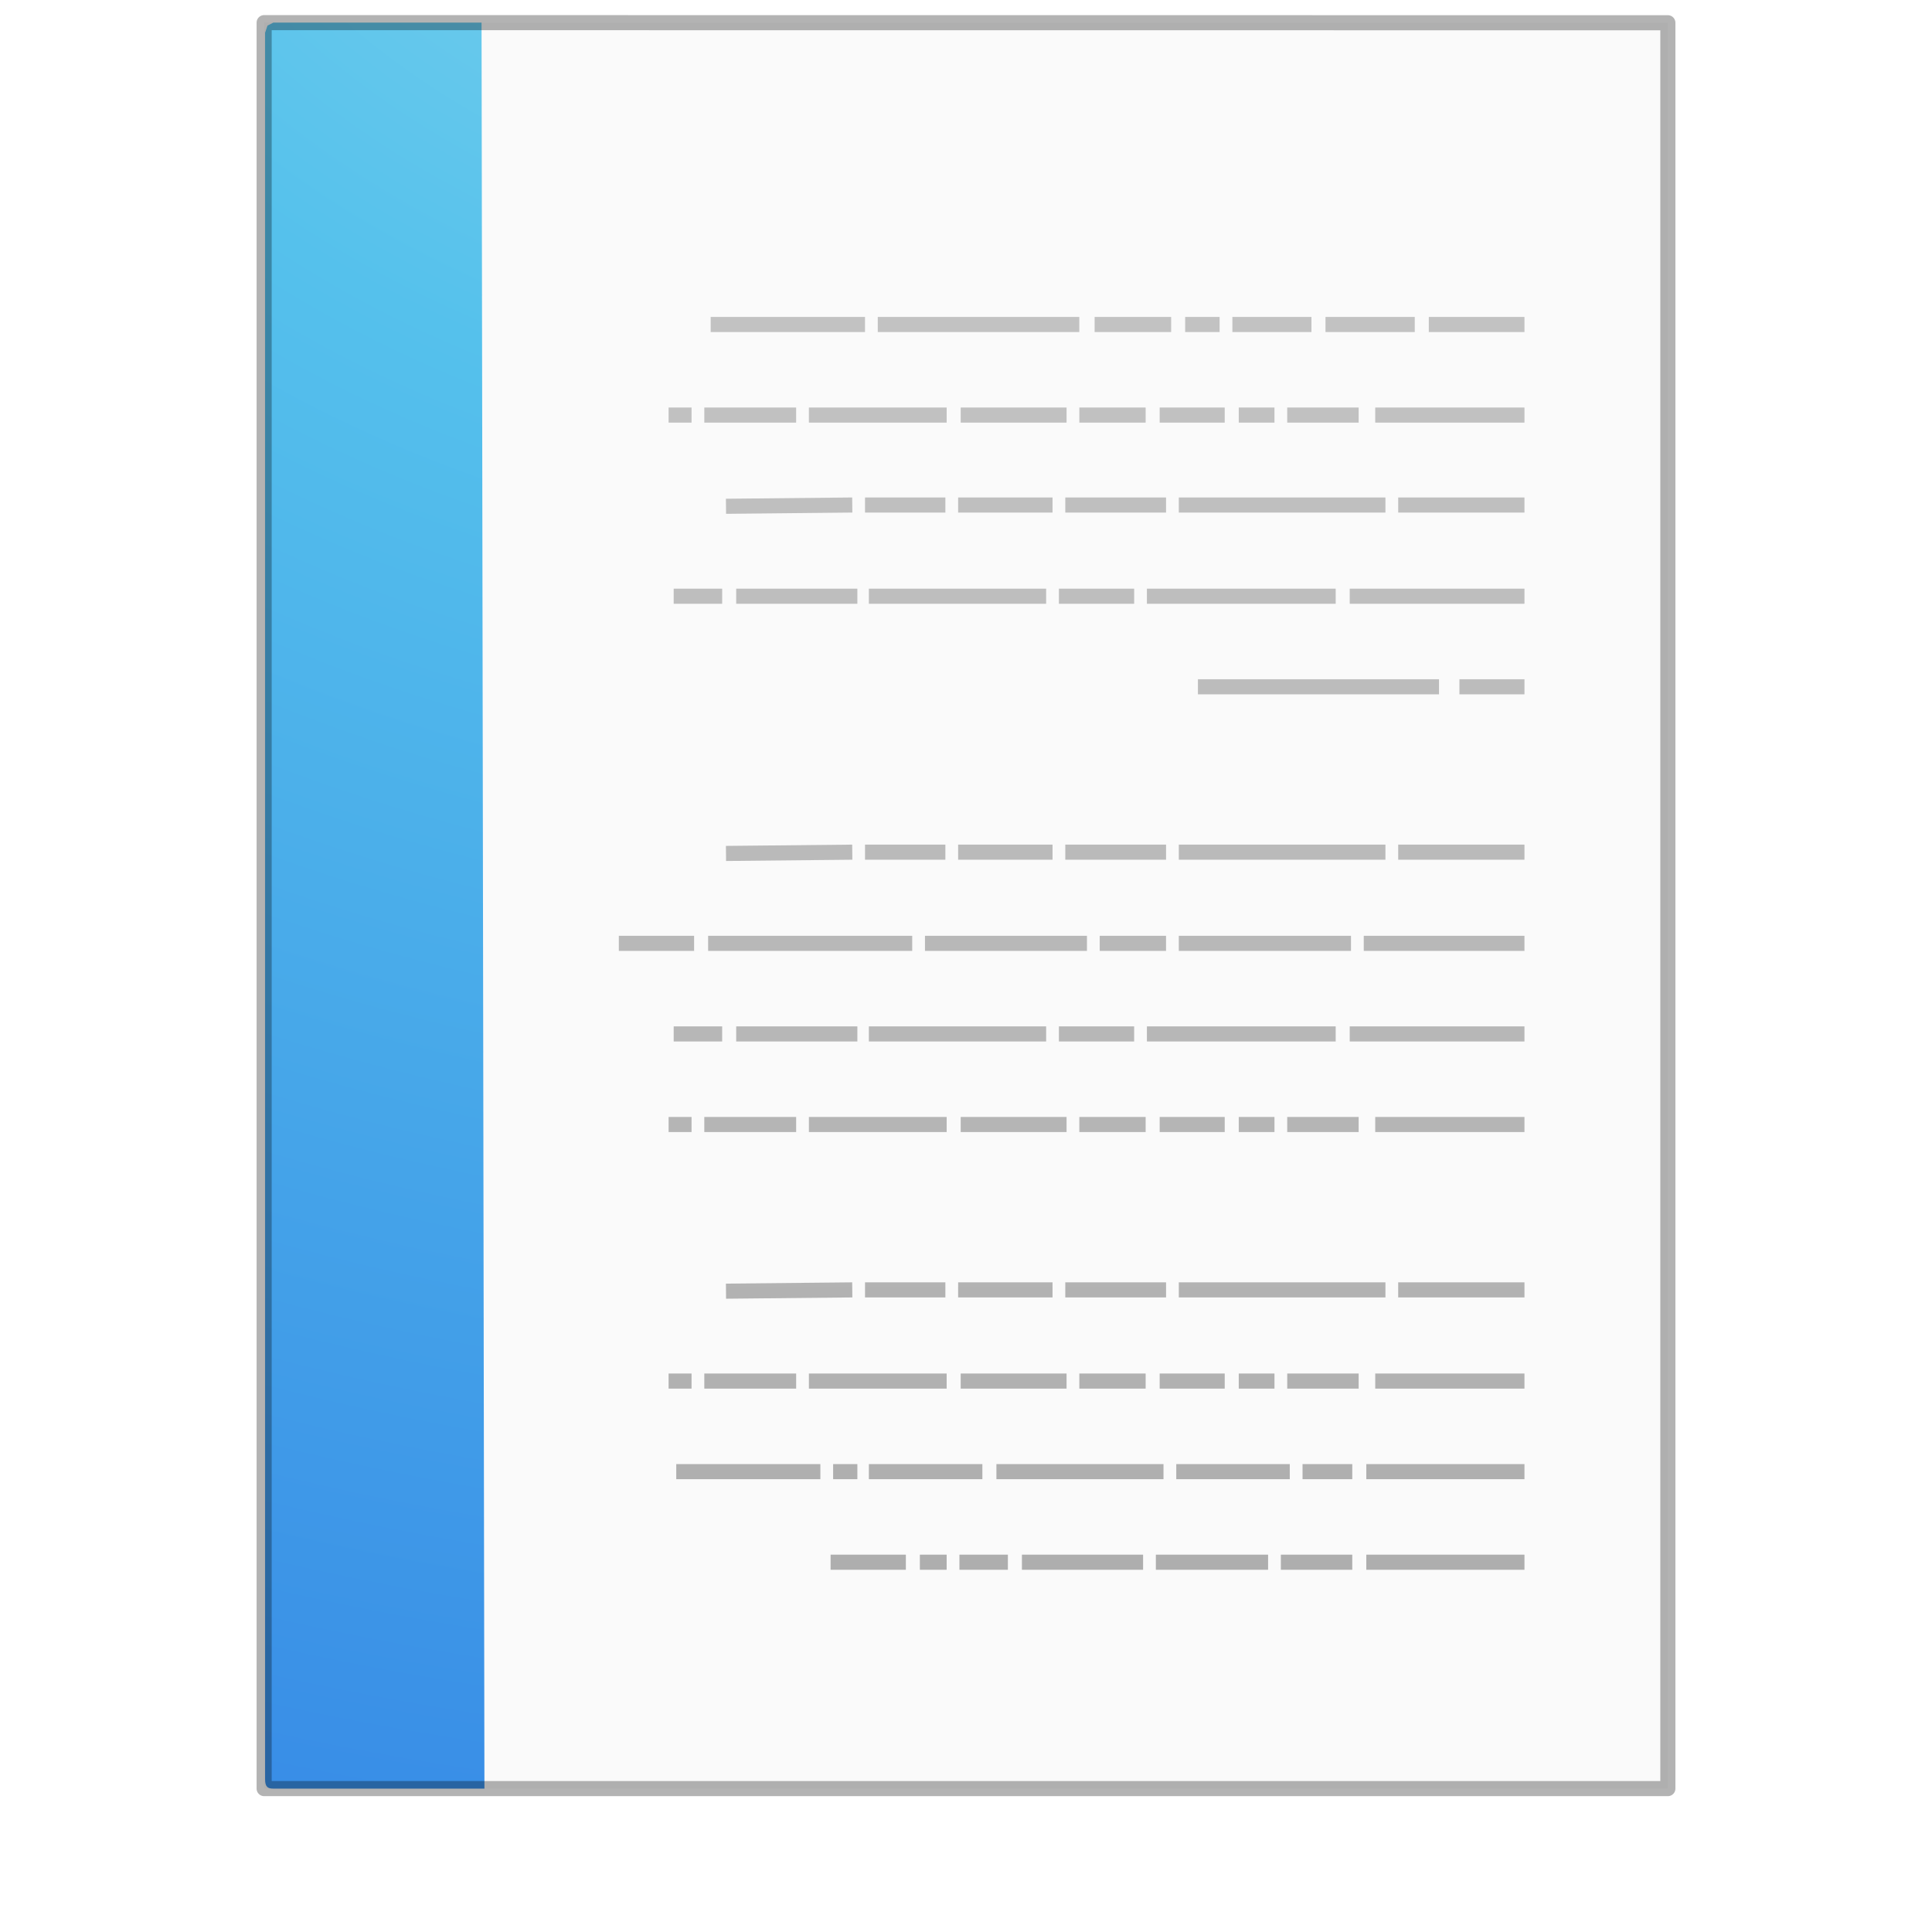
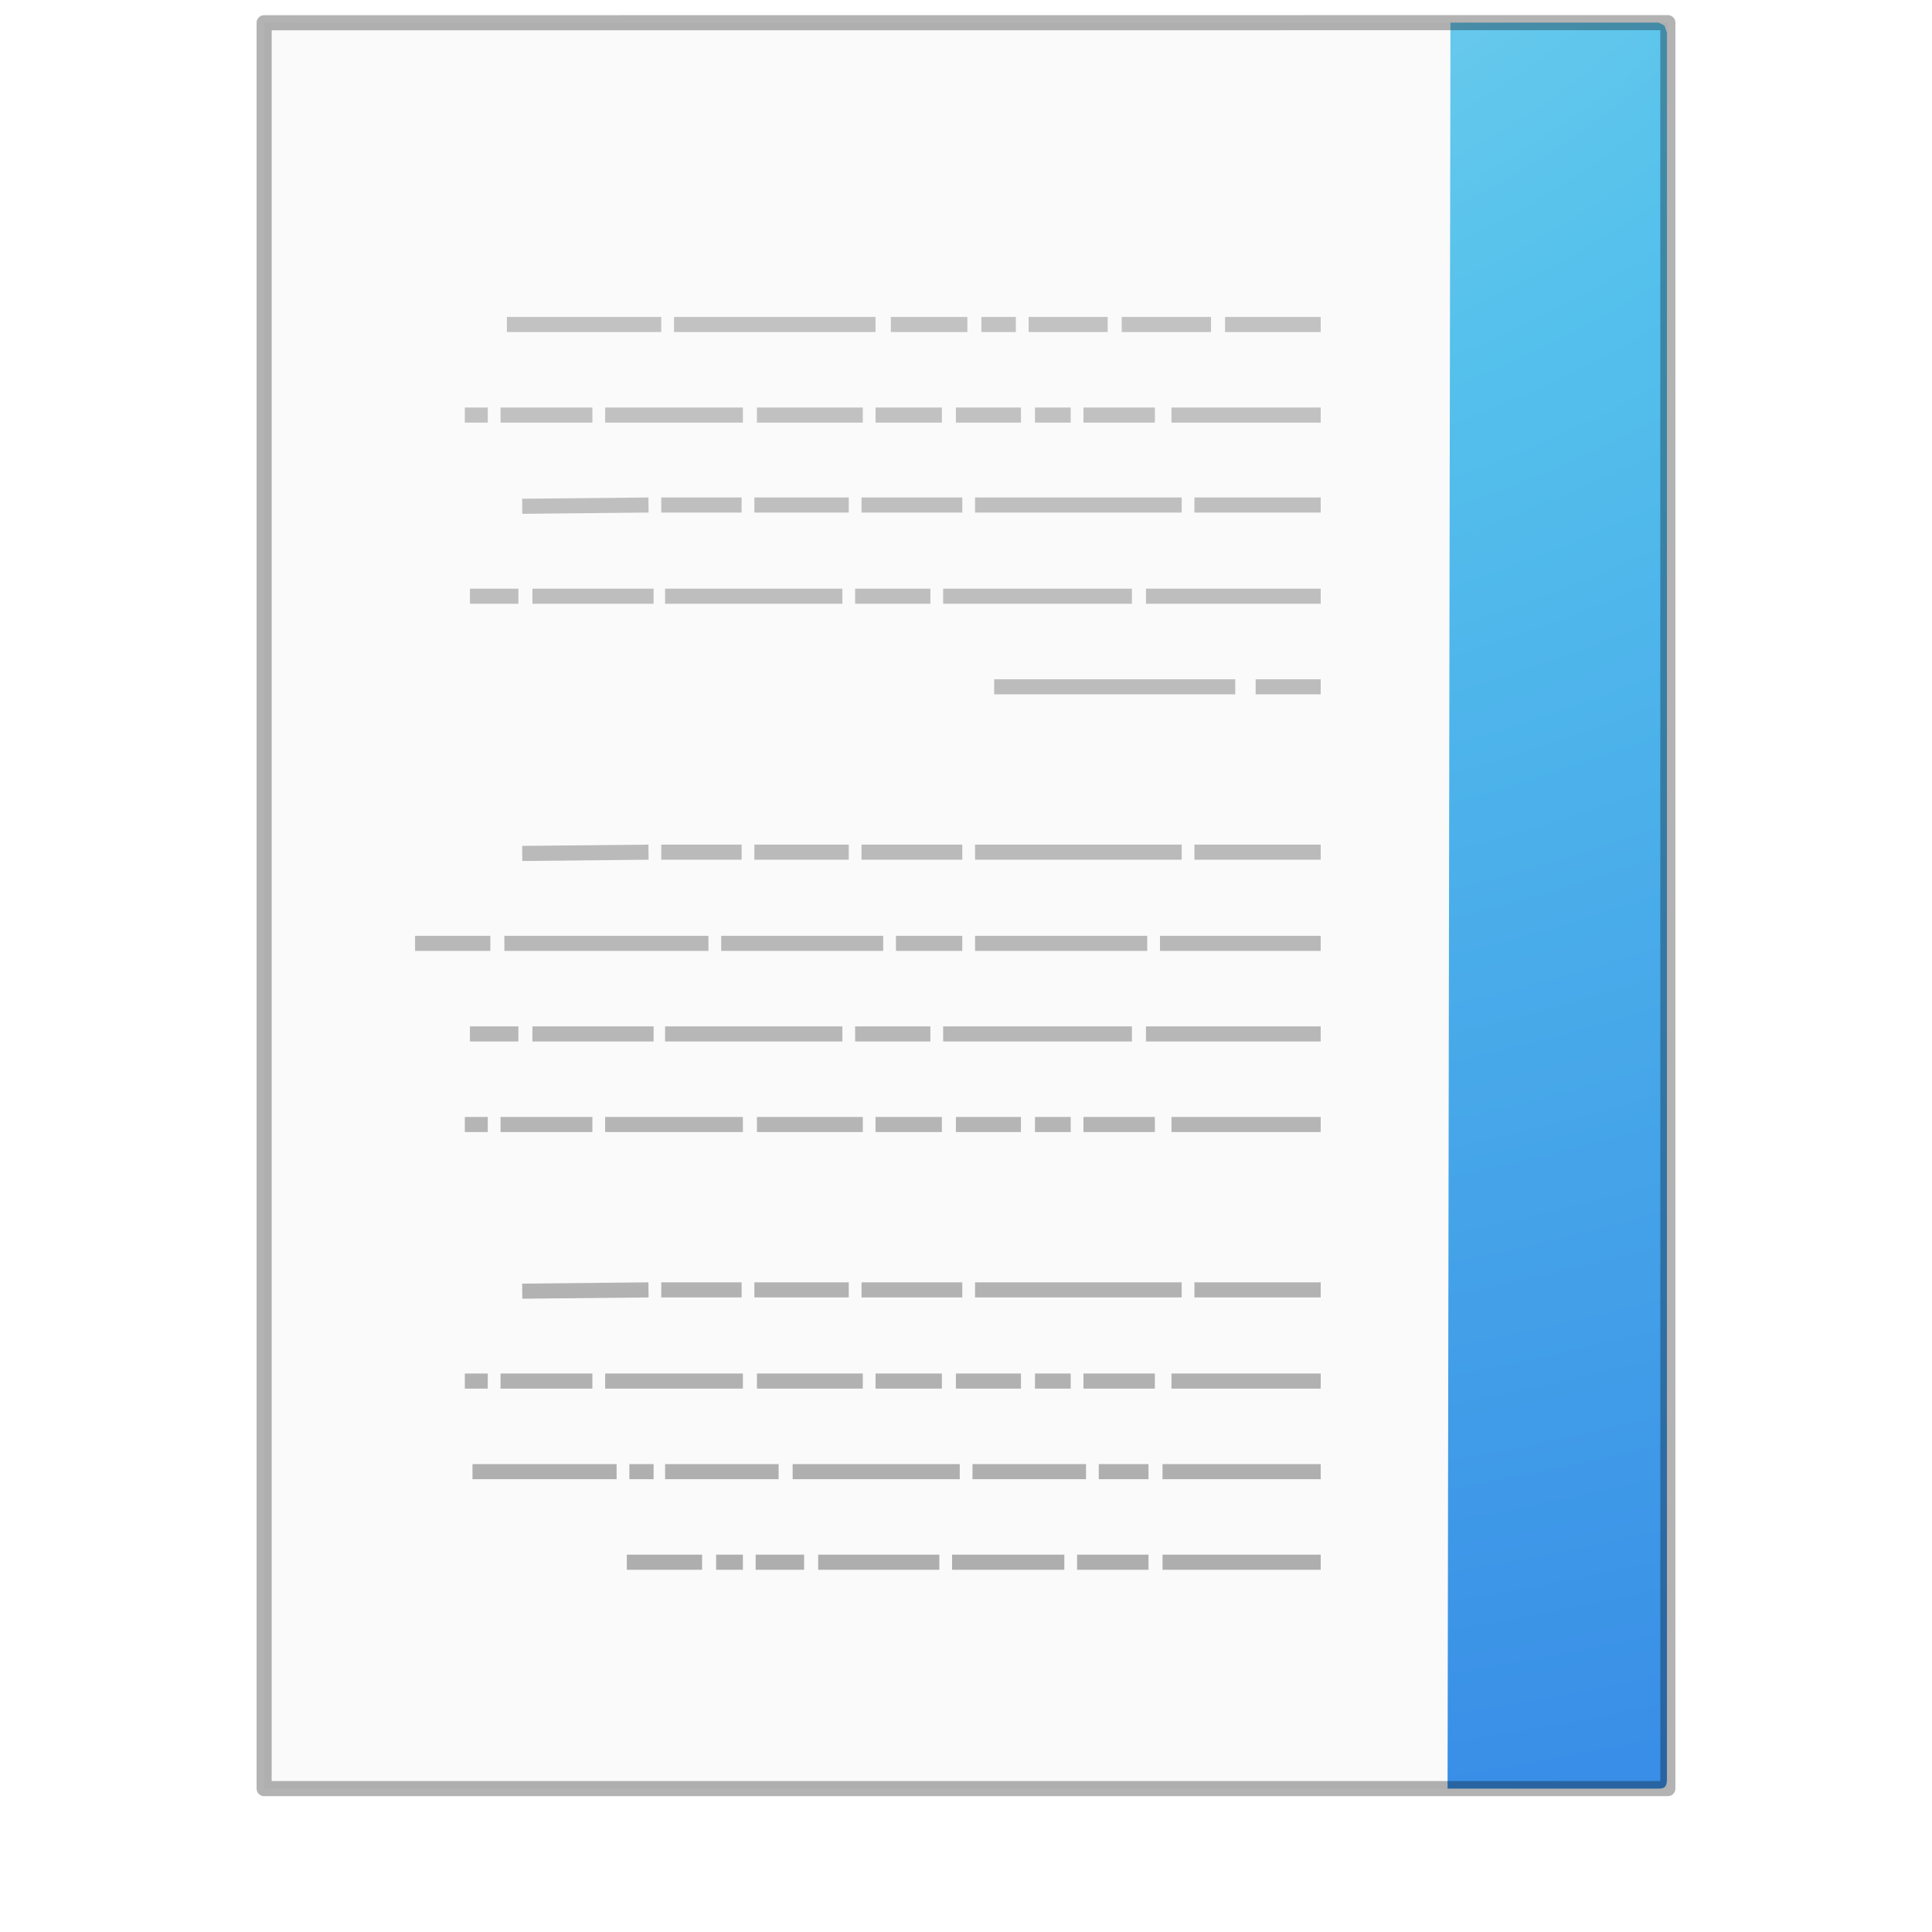
<svg xmlns="http://www.w3.org/2000/svg" xmlns:xlink="http://www.w3.org/1999/xlink" version="1.1" width="128" height="128" id="svg3945" viewBox="0 0 128 128">
  <defs id="defs3947">
-     <linearGradient x1="22.004" y1="47.813" x2="22.004" y2="3.364" id="linearGradient3878" xlink:href="#linearGradient3104-4" gradientUnits="userSpaceOnUse" gradientTransform="matrix(-2.704226,0,0,2.714997,136.1065,-10.30016)" />
+     <linearGradient x1="22.004" y1="47.813" x2="22.004" y2="3.364" id="linearGradient3878" xlink:href="#linearGradient3104-4" gradientUnits="userSpaceOnUse" gradientTransform="matrix(-2.704226,0,0,2.714997,122.6065,-10.30016)" />
    <linearGradient id="linearGradient3104-4">
      <stop id="stop3106-7" style="stop-color:#aaaaaa;stop-opacity:1" offset="0" />
      <stop id="stop3108-6" style="stop-color:#c8c8c8;stop-opacity:1" offset="1" />
    </linearGradient>
-     <radialGradient cx="7.806" cy="9.957" r="12.672" fx="7.276" fy="9.957" id="radialGradient3150" xlink:href="#linearGradient2867-449-88-871-390-598-476-591-434-148-57-177-8" gradientUnits="userSpaceOnUse" gradientTransform="matrix(-4.3144324e-7,17.55882,-21.595,-5.2706847e-7,279.1828,-159.6172)" />
+     <radialGradient cx="7.806" cy="9.957" r="12.672" fx="7.276" fy="9.957" id="radialGradient3150" xlink:href="#linearGradient2867-449-88-871-390-598-476-591-434-148-57-177-8" gradientUnits="userSpaceOnUse" gradientTransform="matrix(4.3144324e-7,17.55882,21.595,-5.2706847e-7,-151.1828,-159.6172)" />
    <linearGradient id="linearGradient2867-449-88-871-390-598-476-591-434-148-57-177-8">
      <stop id="stop3750-1" style="stop-color:#90dbec;stop-opacity:1" offset="0" />
      <stop id="stop3752-3" style="stop-color:#55c1ec;stop-opacity:1" offset="0.262" />
      <stop id="stop3754-1" style="stop-color:#3689e6;stop-opacity:1" offset="0.705" />
      <stop id="stop3756-1" style="stop-color:#2b63a0;stop-opacity:1" offset="1" />
    </linearGradient>
  </defs>
  <path style="display:inline;fill:#fafafa;fill-opacity:1;stroke:none" id="path4160" d="m 17.5,1.5 c 21.311,0 93,0.007 93,0.007 l 1.1e-4,116.993 c 0,0 -62,0 -93,0 0,-39 0,-78 0,-117 z" />
-   <path style="color:#000000;display:inline;overflow:visible;visibility:visible;fill:url(#radialGradient3150);fill-opacity:1;fill-rule:nonzero;stroke:none;stroke-width:1;marker:none;enable-background:accumulate" id="path4530" d="m 32.095,118.5 c -4.682,0 -9.308,0 -13.989,0 -0.366,0 -0.543,-0.105 -0.543,-0.627 0,-36.744 0,-78.957 0,-115.701 l 0.159,-0.476 0.384,-0.196 0,0 c 4.873,0 8.926,0 13.798,0" />
-   <path style="fill:none;stroke:url(#linearGradient3878);stroke-width:1px;stroke-linecap:butt;stroke-linejoin:miter;stroke-opacity:1" id="path3475" d="m 101,21.5 -6.338,0 z m -7.268,0 -5.915,0 z m -6.845,0 -5.239,0 z m -6.085,0 -2.282,0 z m -3.211,0 -5.07,0 z m -6.085,0 -13.352,0 z m -14.197,0 -10.225,0 z M 101,27.5 l -9.887,0 z m -10.986,0 -4.732,0 z m -5.577,0 -2.366,0 z m -3.296,0 -4.31,0 z m -5.239,0 -4.394,0 z m -5.239,0 -7.014,0 z m -7.944,0 -9.127,0 z m -9.972,0 -6.085,0 z m -6.93,0 -1.521,0 z M 101,33.458 l -8.366,0 z m -9.211,0 -13.69,0 z m -14.535,0 -6.676,0 z m -7.521,0 -6.254,0 z m -7.099,0 -5.324,0 z m -6.169,0 -8.366,0.085 z M 101,39.5 l -11.577,0 z m -12.507,0 -12.507,0 z m -13.352,0 -4.986,0 z m -5.831,0 -11.746,0 z m -12.507,0 -8.028,0 z m -8.958,0 -3.211,0 z M 101,45.5 l -4.31,0 z m -5.662,0 -15.972,0 z M 101,56.458 l -8.366,0 z m -9.211,0 -13.69,0 z m -14.535,0 -6.676,0 z m -7.521,0 -6.254,0 z m -7.099,0 -5.324,0 z m -6.169,0 -8.366,0.085 z M 101,62.5 l -10.648,0 z m -11.493,0 -11.408,0 z m -12.254,0 -4.394,0 z m -5.239,0 -10.732,0 z m -11.577,0 -13.521,0 z M 45.986,62.5 41,62.5 Z m 55.014,6 -11.577,0 z m -12.507,0 -12.507,0 z m -13.352,0 -4.986,0 z m -5.831,0 -11.746,0 z m -12.507,0 -8.028,0 z m -8.958,0 -3.211,0 z M 101,74.5 l -9.887,0 z m -10.986,0 -4.732,0 z m -5.577,0 -2.366,0 z m -3.296,0 -4.31,0 z m -5.239,0 -4.394,0 z m -5.239,0 -7.014,0 z m -7.944,0 -9.127,0 z m -9.972,0 -6.085,0 z m -6.93,0 -1.521,0 z M 101,85.458 l -8.366,0 z m -9.211,0 -13.69,0 z m -14.535,0 -6.676,0 z m -7.521,0 -6.254,0 z m -7.099,0 -5.324,0 z m -6.169,0 -8.366,0.085 z M 101,91.5 l -9.887,0 z m -10.986,0 -4.732,0 z m -5.577,0 -2.366,0 z m -3.296,0 -4.31,0 z m -5.239,0 -4.394,0 z m -5.239,0 -7.014,0 z m -7.944,0 -9.127,0 z m -9.972,0 -6.085,0 z m -6.93,0 -1.521,0 z M 101,97.5 l -10.479,0 z m -11.408,0 -3.296,0 z m -4.141,0 -7.521,0 z m -8.366,0 -11.07,0 z m -12,0 -7.521,0 z m -8.282,0 -1.606,0 z m -2.451,0 -9.549,0 z m 46.648,6 -10.479,0 z m -11.408,0 -4.732,0 z m -5.577,0 -7.437,0 z m -8.282,0 -8.028,0 z m -8.958,0 -3.211,0 z m -4.056,0 -1.775,0 z m -2.704,0 -4.986,0 z" />
-   <path style="display:inline;opacity:0.3;fill:none;stroke:#000000;stroke-width:1;stroke-linecap:butt;stroke-linejoin:round;stroke-miterlimit:4;stroke-dasharray:none;stroke-dashoffset:0;stroke-opacity:1" id="path4160-4" d="m 17.5,1.5 c 21.311,0 93,0.007 93,0.007 l 1.1e-4,116.993 c 0,0 -62,0 -93,0 0,-39 0,-78 0,-117 z" />
+   <path style="color:#000000;display:inline;overflow:visible;visibility:visible;fill:url(#radialGradient3150);fill-opacity:1;fill-rule:nonzero;stroke:none;stroke-width:1;marker:none;enable-background:accumulate" id="path4530" d="m 95.905,118.5 c 4.682,0 9.307,0 13.989,0 0.366,0 0.543,-0.105 0.543,-0.627 0,-36.744 0,-78.957 0,-115.701 l -0.159,-0.476 -0.384,-0.196 v 0 c -4.873,0 -8.926,0 -13.798,0" />
+   <path style="fill:none;stroke:url(#linearGradient3878);stroke-width:1px;stroke-linecap:butt;stroke-linejoin:miter;stroke-opacity:1" id="path3475" d="m 87.5,21.5 h -6.338 z m -7.268,0 H 74.317 Z m -6.845,0 h -5.239 z m -6.085,0 h -2.282 z m -3.211,0 h -5.07 z m -6.085,0 H 44.655 Z m -14.197,0 H 33.584 Z M 87.5,27.5 h -9.887 z m -10.986,0 h -4.732 z m -5.577,0 H 68.57 Z m -3.296,0 h -4.31 z m -5.239,0 H 58.007 Z m -5.239,0 h -7.014 z m -7.944,0 h -9.127 z m -9.972,0 h -6.085 z m -6.93,0 H 30.796 Z M 87.5,33.458 h -8.366 z m -9.211,0 H 64.599 Z m -14.535,0 h -6.676 z m -7.521,0 h -6.254 z m -7.099,0 h -5.324 z m -6.169,0 -8.366,0.085 z M 87.5,39.5 H 75.923 Z m -12.507,0 H 62.486 Z m -13.352,0 h -4.986 z m -5.831,0 H 44.063 Z m -12.507,0 h -8.028 z m -8.958,0 H 31.134 Z M 87.5,45.5 h -4.31 z m -5.662,0 H 65.866 Z M 87.5,56.458 h -8.366 z m -9.211,0 H 64.599 Z m -14.535,0 h -6.676 z m -7.521,0 h -6.254 z m -7.099,0 h -5.324 z m -6.169,0 -8.366,0.085 z M 87.5,62.5 H 76.852 Z m -11.493,0 H 64.599 Z m -12.254,0 h -4.394 z m -5.239,0 H 47.782 Z m -11.577,0 H 33.415 Z m -14.451,0 H 27.5 Z M 87.5,68.5 H 75.923 Z m -12.507,0 H 62.486 Z m -13.352,0 h -4.986 z m -5.831,0 H 44.063 Z m -12.507,0 h -8.028 z m -8.958,0 H 31.134 Z M 87.5,74.5 h -9.887 z m -10.986,0 h -4.732 z m -5.577,0 H 68.57 Z m -3.296,0 h -4.31 z m -5.239,0 H 58.007 Z m -5.239,0 h -7.014 z m -7.944,0 h -9.127 z m -9.972,0 h -6.085 z m -6.93,0 H 30.796 Z M 87.5,85.458 h -8.366 z m -9.211,0 H 64.599 Z m -14.535,0 h -6.676 z m -7.521,0 h -6.254 z m -7.099,0 h -5.324 z m -6.169,0 -8.366,0.085 z M 87.5,91.5 h -9.887 z m -10.986,0 h -4.732 z m -5.577,0 H 68.57 Z m -3.296,0 h -4.31 z m -5.239,0 H 58.007 Z m -5.239,0 h -7.014 z m -7.944,0 h -9.127 z m -9.972,0 h -6.085 z m -6.93,0 H 30.796 Z M 87.5,97.5 H 77.021 Z m -11.408,0 h -3.296 z m -4.141,0 h -7.521 z m -8.366,0 H 52.514 Z m -12,0 h -7.521 z m -8.282,0 h -1.606 z m -2.451,0 H 31.303 Z M 87.5,103.5 H 77.021 Z m -11.408,0 h -4.732 z m -5.577,0 h -7.437 z m -8.282,0 h -8.028 z m -8.958,0 h -3.211 z m -4.056,0 h -1.775 z m -2.704,0 h -4.986 z" />
+   <path style="display:inline;opacity:0.3;fill:none;stroke:#000000;stroke-width:1;stroke-linecap:butt;stroke-linejoin:round;stroke-miterlimit:4;stroke-dasharray:none;stroke-dashoffset:0;stroke-opacity:1" id="path4160-4" d="m 110.5,1.5 c -21.311,0 -93,0.007 -93,0.007 l -1.1e-4,116.993 c 0,0 62,0 93,0 0,-39 0,-78 0,-117 z" />
</svg>
